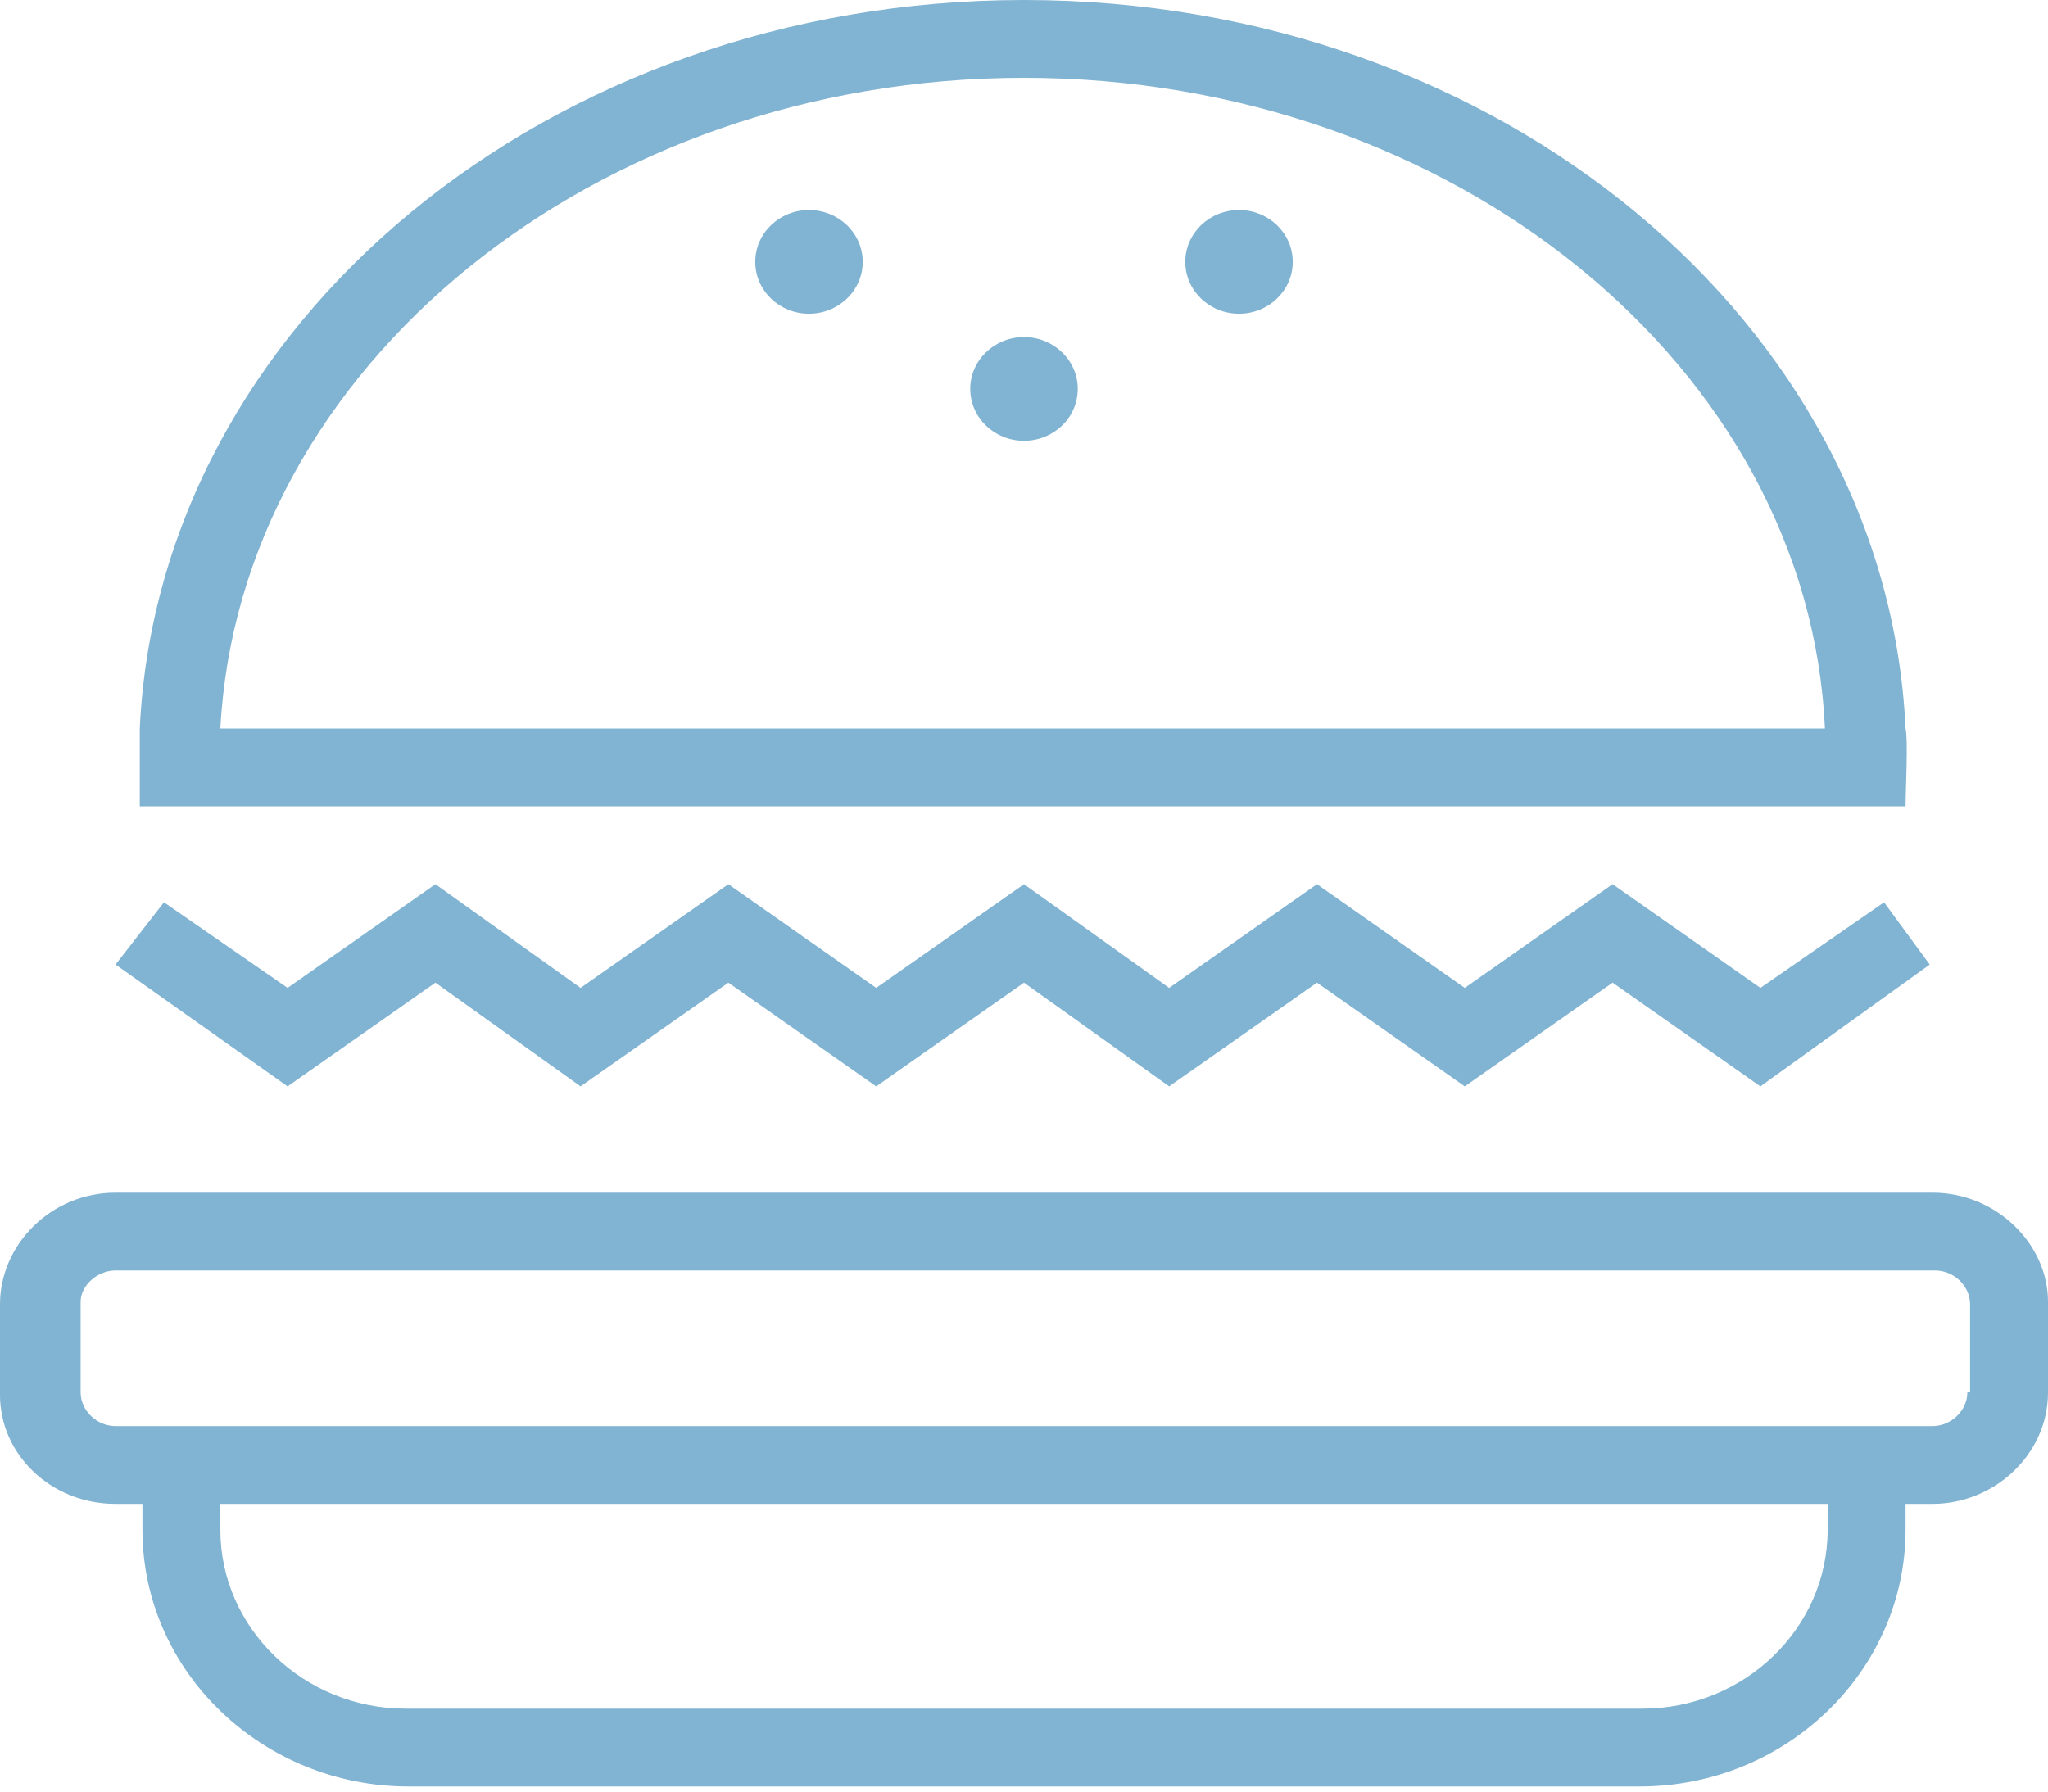
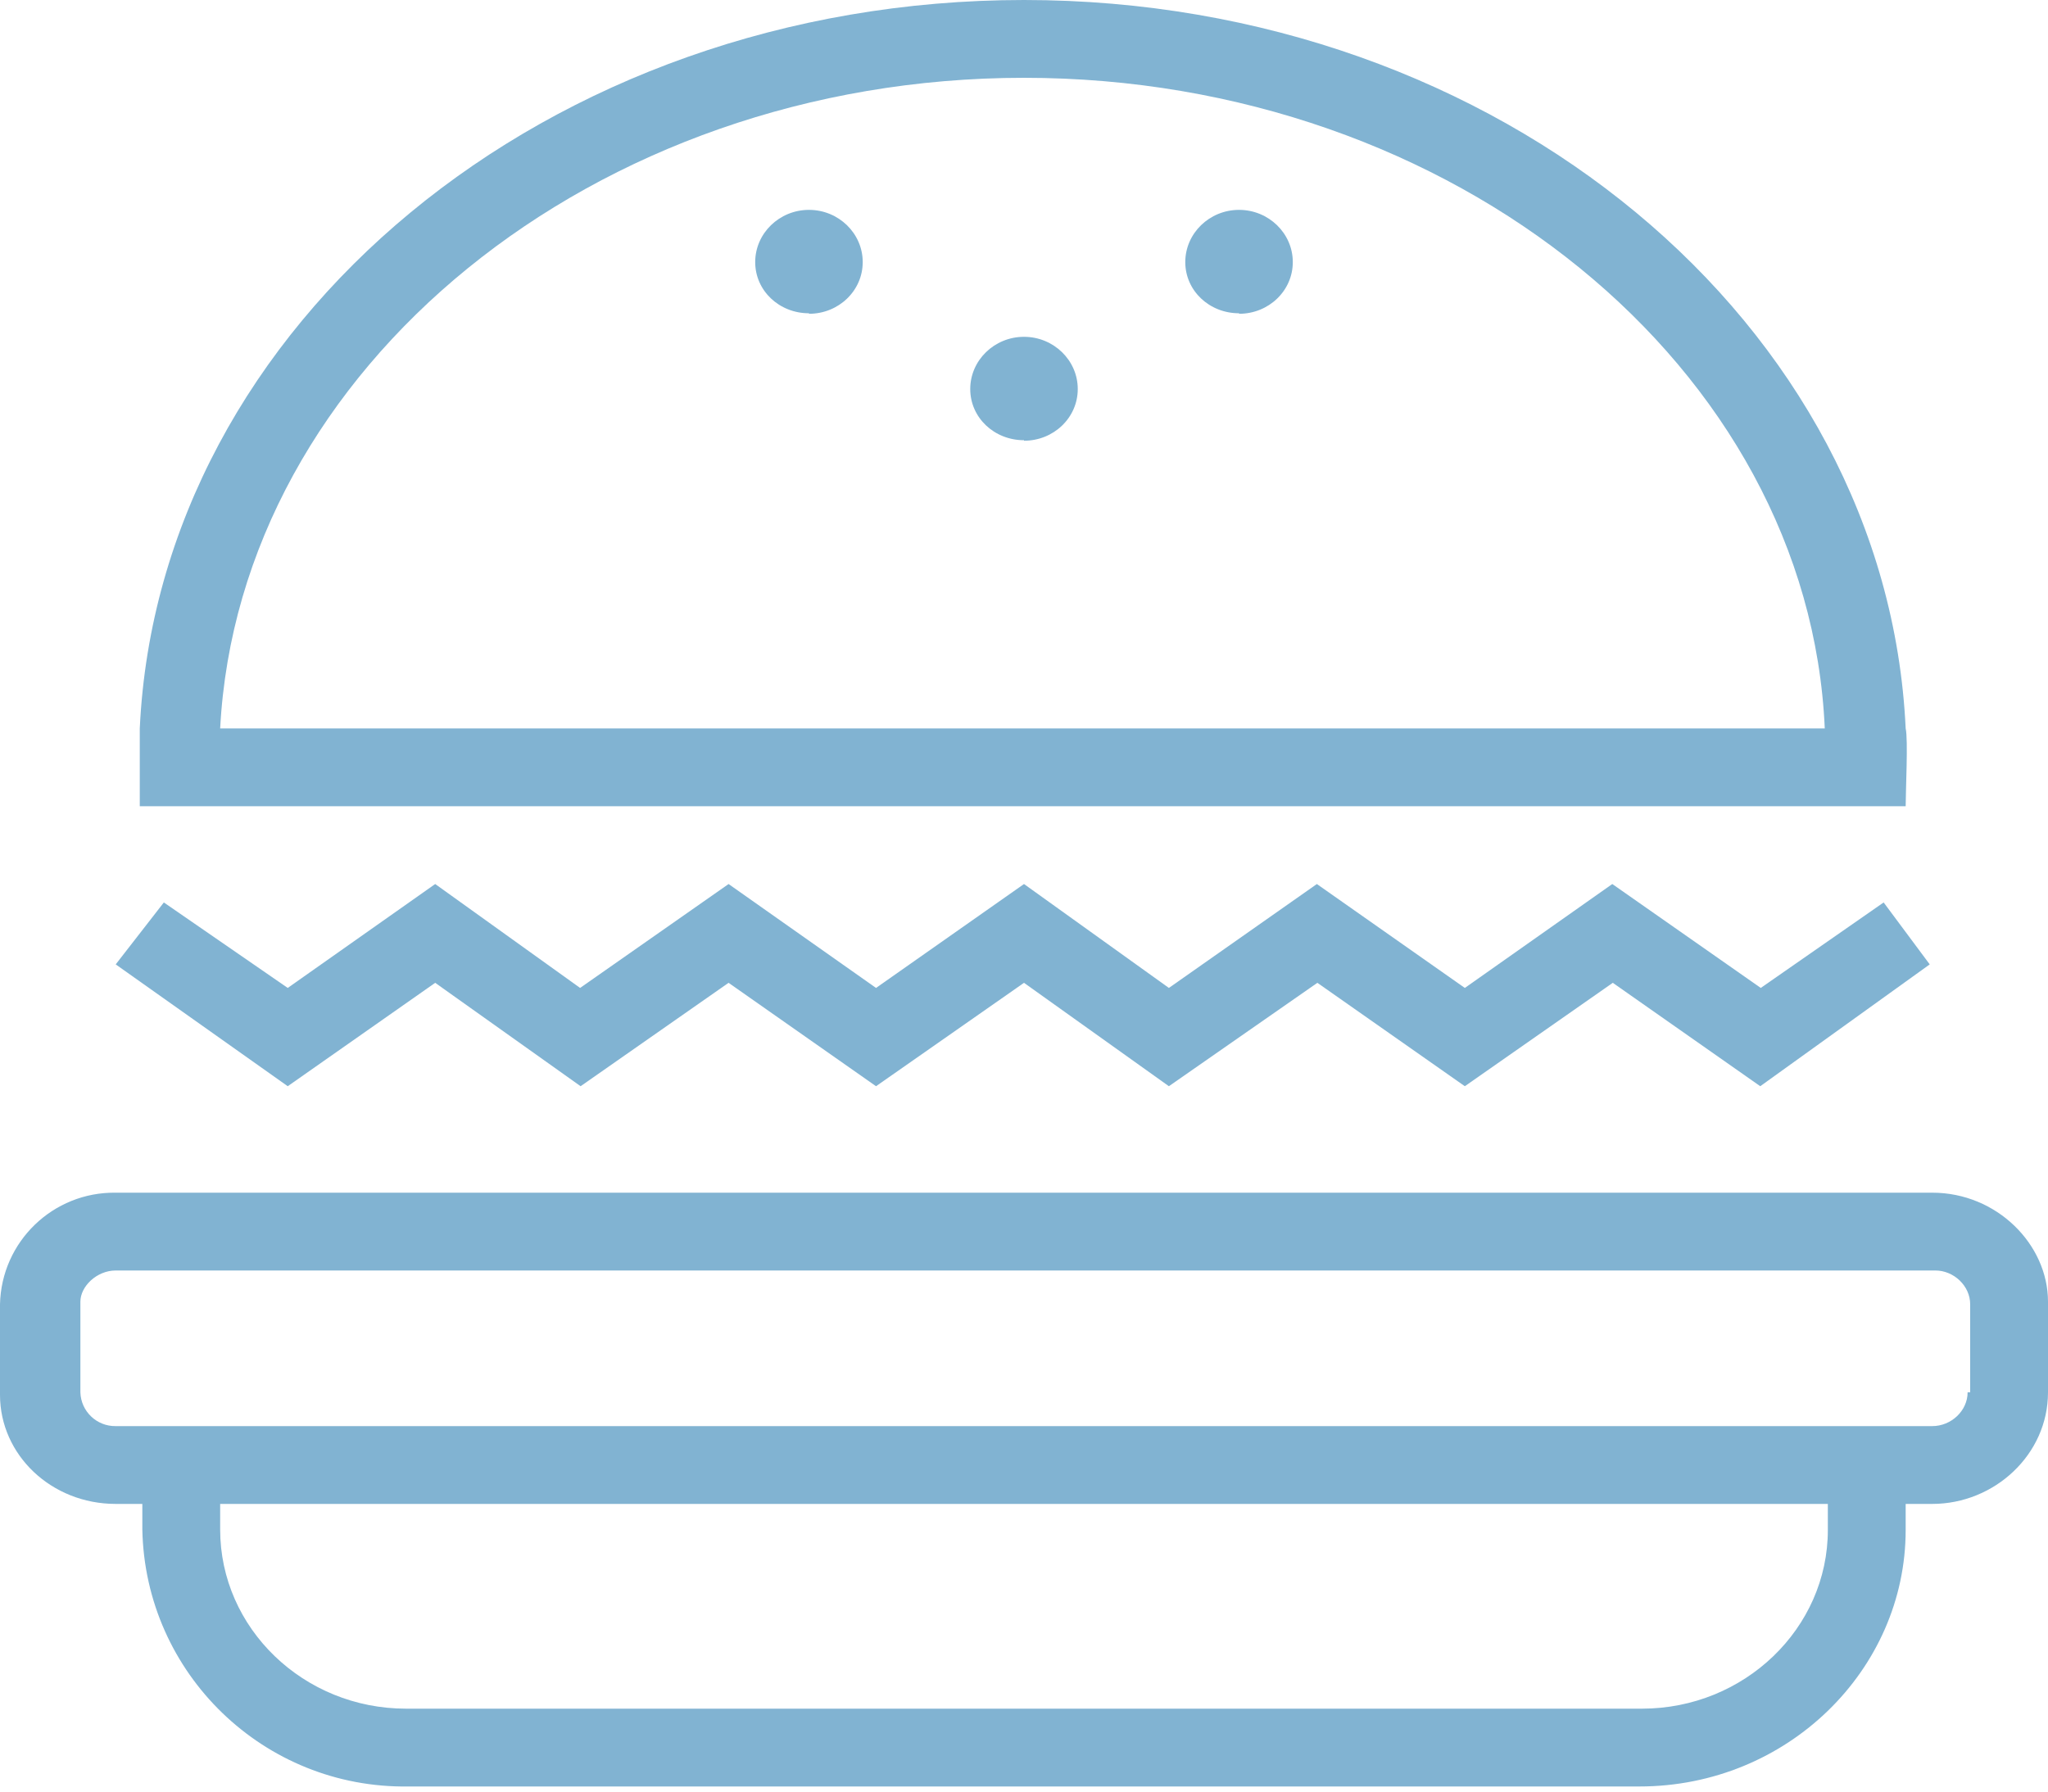
<svg xmlns="http://www.w3.org/2000/svg" width="40" height="35" viewBox="0 0 40 35" fill="none">
-   <path d="M37.743 23.3H2.257C0.997 23.3 0 24.314 0 25.479V27.251C0 28.416 0.997 29.379 2.257 29.379H2.782V29.885C2.782 32.671 5.144 34.9 7.979 34.9H32.021C34.908 34.9 37.218 32.621 37.218 29.885V29.379H37.743C38.95 29.379 40 28.416 40 27.201V25.428C40 24.314 39.003 23.3 37.743 23.3ZM35.696 29.885C35.696 31.81 34.068 33.38 32.074 33.38H7.927C5.932 33.38 4.304 31.81 4.304 29.885V29.379H35.696V29.885ZM38.425 27.201C38.425 27.555 38.11 27.859 37.743 27.859H2.257C1.89 27.859 1.575 27.555 1.575 27.201V25.428C1.575 25.124 1.89 24.82 2.257 24.82H37.795C38.163 24.82 38.478 25.124 38.478 25.479V27.201H38.425Z" fill="#81B3D2" />
-   <path d="M8.504 19.197L11.339 21.223L14.226 19.197L17.113 21.223L20 19.197L22.835 21.223L25.722 19.197L28.609 21.223L31.496 19.197L34.383 21.223L37.69 18.843L36.798 17.627L34.383 19.299L31.496 17.273L28.609 19.299L25.722 17.273L22.835 19.299L20 17.273L17.113 19.299L14.226 17.273L11.339 19.299L8.504 17.273L5.617 19.299L3.202 17.627L2.257 18.843L5.617 21.223L8.504 19.197Z" fill="#81B3D2" />
-   <path d="M37.218 15.753C37.218 15.449 37.27 14.436 37.218 14.233C36.85 6.332 29.291 0 20 0C10.709 0 3.097 6.332 2.73 14.233C2.73 14.436 2.73 15.449 2.73 15.753H37.218ZM20 1.52C28.399 1.52 35.328 7.193 35.643 14.233H4.304C4.672 7.193 11.601 1.52 20 1.52Z" fill="#81B3D2" />
-   <path d="M20 8.611C20.58 8.611 21.05 8.158 21.05 7.598C21.05 7.039 20.58 6.585 20 6.585C19.42 6.585 18.95 7.039 18.95 7.598C18.95 8.158 19.42 8.611 20 8.611Z" fill="#81B3D2" />
-   <path d="M15.8 6.129C16.38 6.129 16.85 5.675 16.85 5.116C16.85 4.556 16.38 4.103 15.8 4.103C15.221 4.103 14.751 4.556 14.751 5.116C14.751 5.675 15.221 6.129 15.8 6.129Z" fill="#81B3D2" />
-   <path d="M24.2 6.129C24.779 6.129 25.249 5.675 25.249 5.116C25.249 4.556 24.779 4.103 24.2 4.103C23.62 4.103 23.15 4.556 23.15 5.116C23.15 5.675 23.62 6.129 24.2 6.129Z" fill="#81B3D2" />
+   <path d="M37.74 23.3H2.26A2.23 2.23 0 000 25.48v1.77c0 1.17 1 2.13 2.26 2.13h.52v.5a5.12 5.12 0 005.2 5.02h24.04c2.89 0 5.2-2.28 5.2-5.01v-.51h.52c1.21 0 2.26-.96 2.26-2.18v-1.77c0-1.12-1-2.13-2.26-2.13zm-2.04 6.59c0 1.92-1.63 3.49-3.63 3.49H7.93c-2 0-3.63-1.57-3.63-3.5v-.5h31.4v.5zm2.73-2.69c0 .36-.32.66-.69.66H2.26a.68.68 0 01-.69-.66v-1.77c0-.3.32-.61.69-.61H37.8c.36 0 .68.3.68.66v1.72h-.05zM8.5 19.2l2.84 2.02 2.89-2.02 2.88 2.02L20 19.2l2.83 2.02 2.9-2.02 2.88 2.02 2.89-2.02 2.88 2.02 3.31-2.38-.9-1.21-2.4 1.67-2.9-2.03-2.88 2.03-2.89-2.03-2.89 2.03L20 17.27l-2.89 2.03-2.88-2.03-2.9 2.03-2.83-2.03-2.88 2.03-2.42-1.67-.94 1.21 3.36 2.38L8.5 19.2zM37.22 15.75c0-.3.05-1.31 0-1.52C36.85 6.33 29.29 0 20 0 10.7 0 3.1 6.33 2.73 14.23v1.52h34.49zM20 1.52c8.4 0 15.33 5.67 15.64 12.71H4.3C4.67 7.2 11.6 1.52 20 1.52z" fill="#81B3D2" />
+   <path d="M20 8.61c.58 0 1.05-.45 1.05-1.01S20.58 6.58 20 6.58c-.58 0-1.05.46-1.05 1.02S19.42 8.6 20 8.6zM15.8 6.13c.58 0 1.05-.45 1.05-1.01S16.38 4.1 15.8 4.1c-.58 0-1.05.46-1.05 1.02s.47 1 1.05 1zM24.2 6.13c.58 0 1.05-.45 1.05-1.01S24.78 4.1 24.2 4.1c-.58 0-1.05.46-1.05 1.02s.47 1 1.05 1z" fill="#81B3D2" />
</svg>
